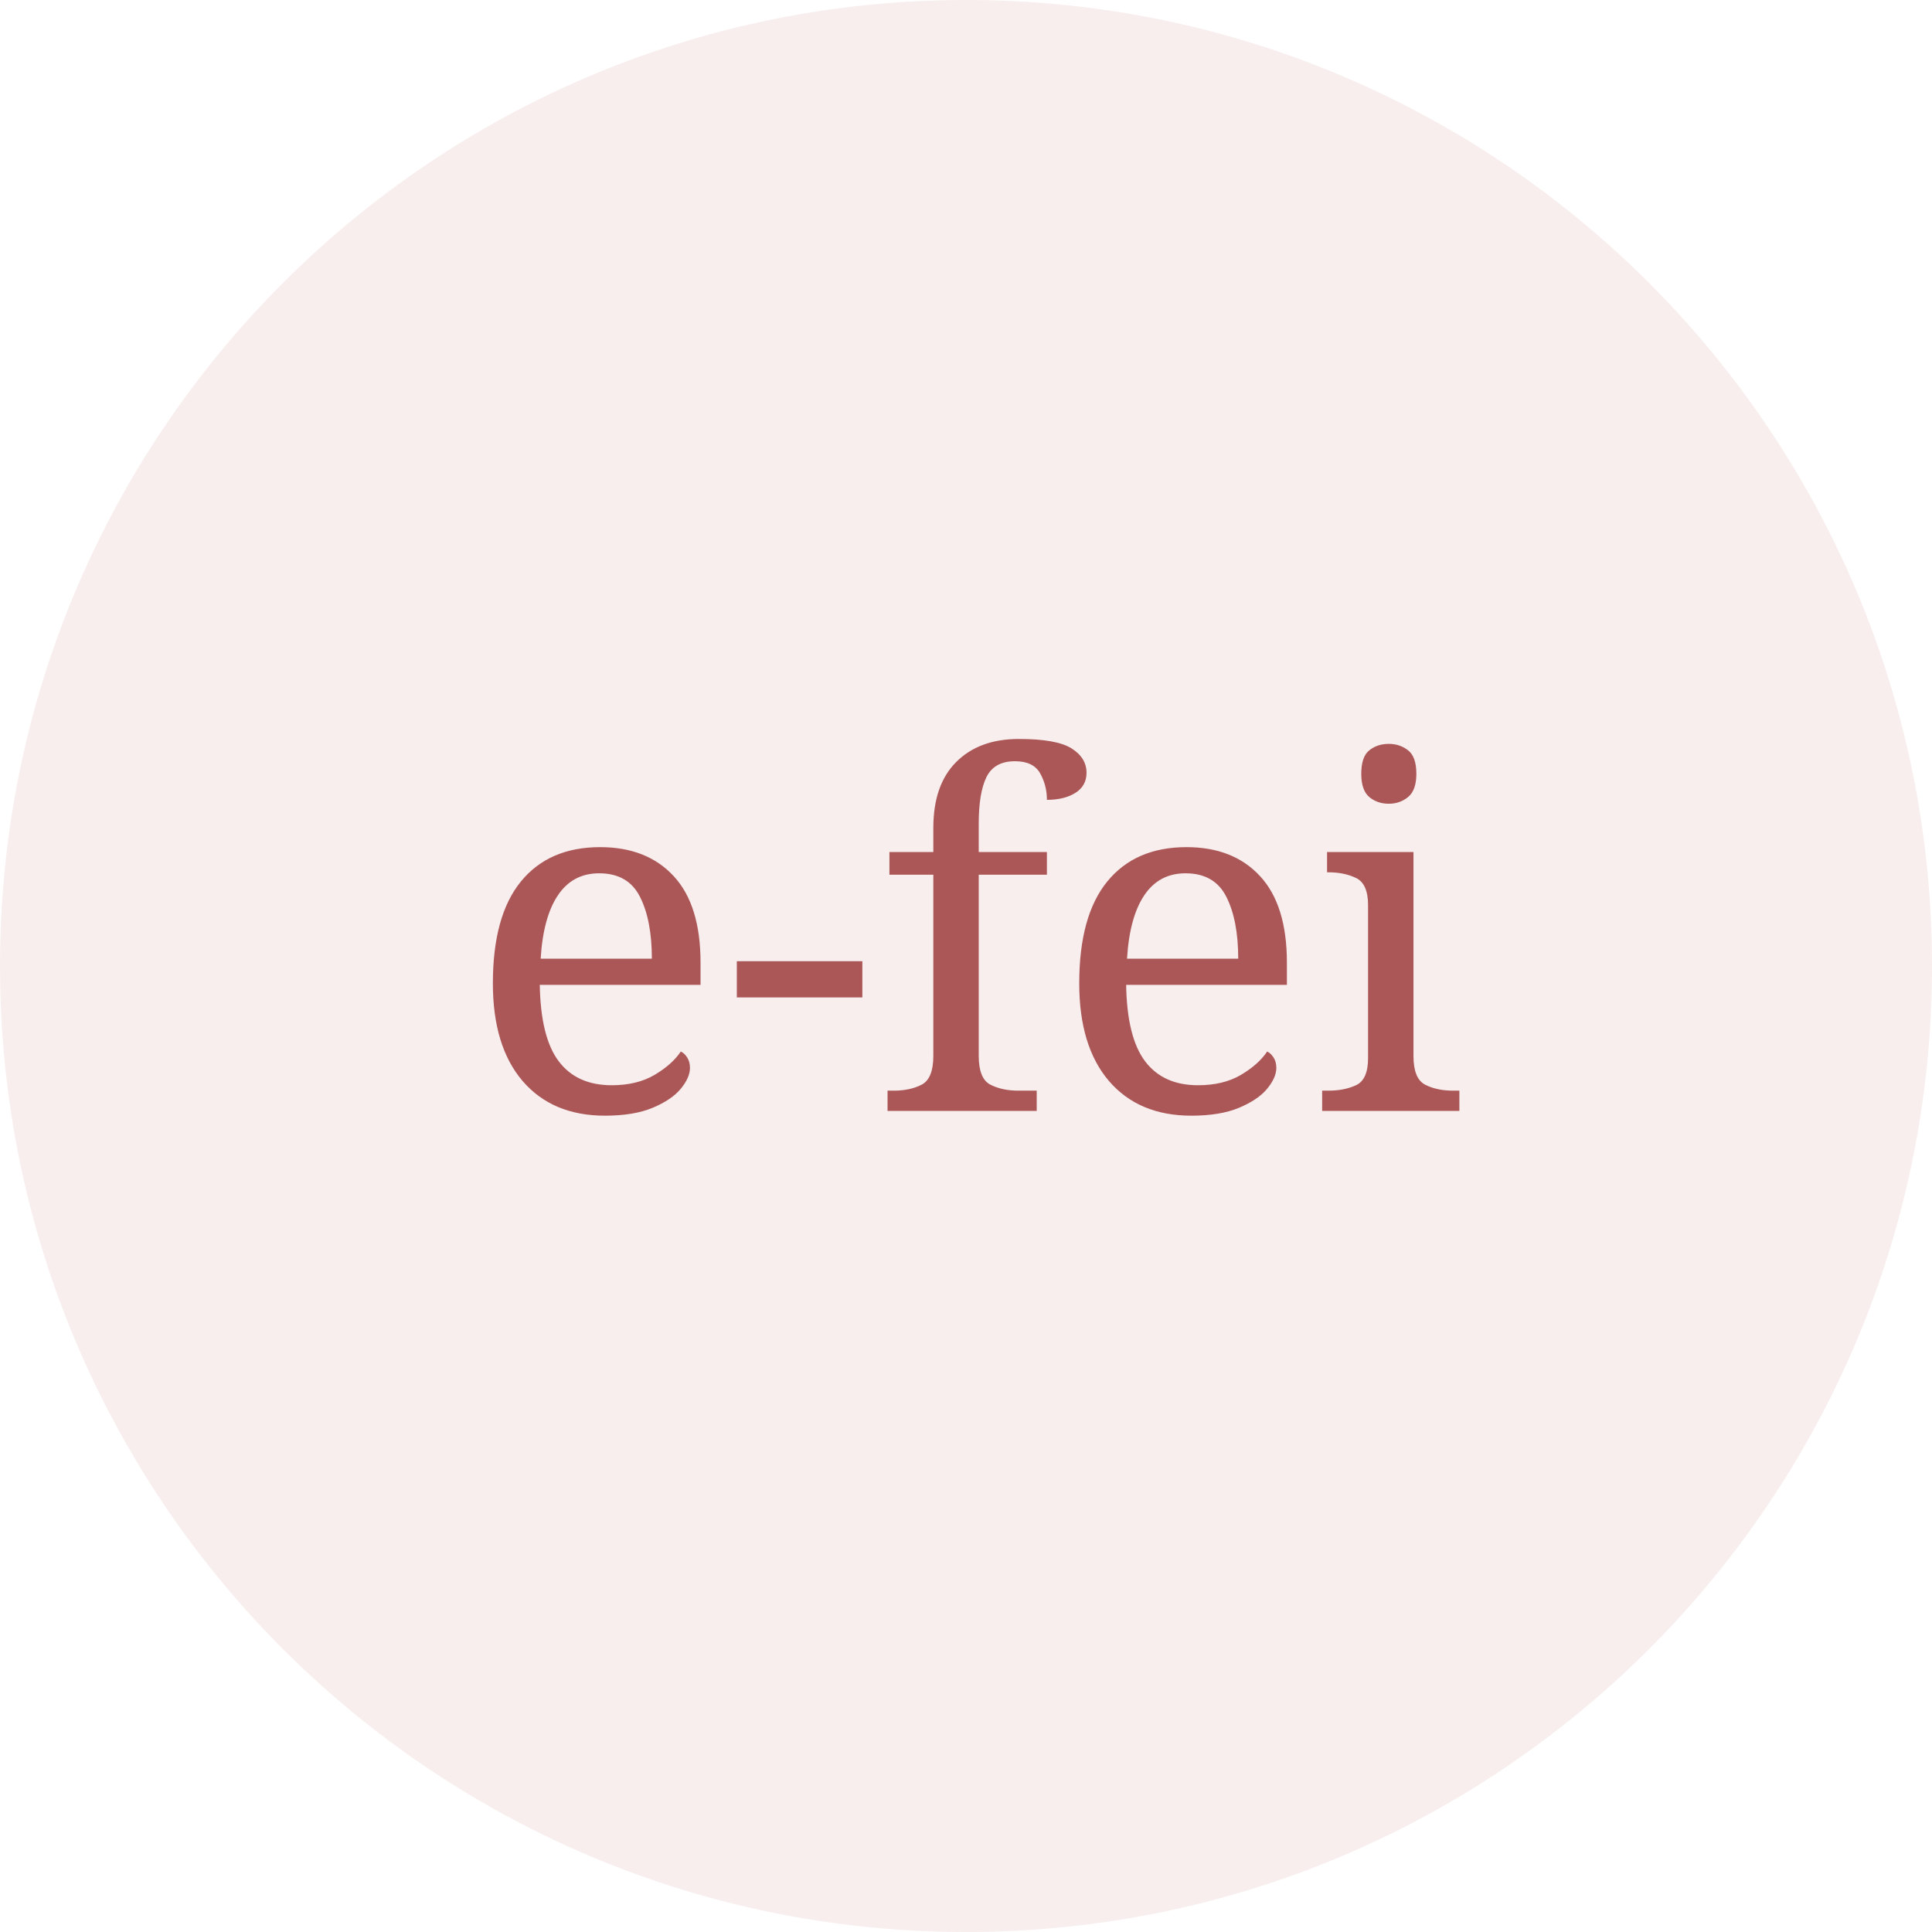
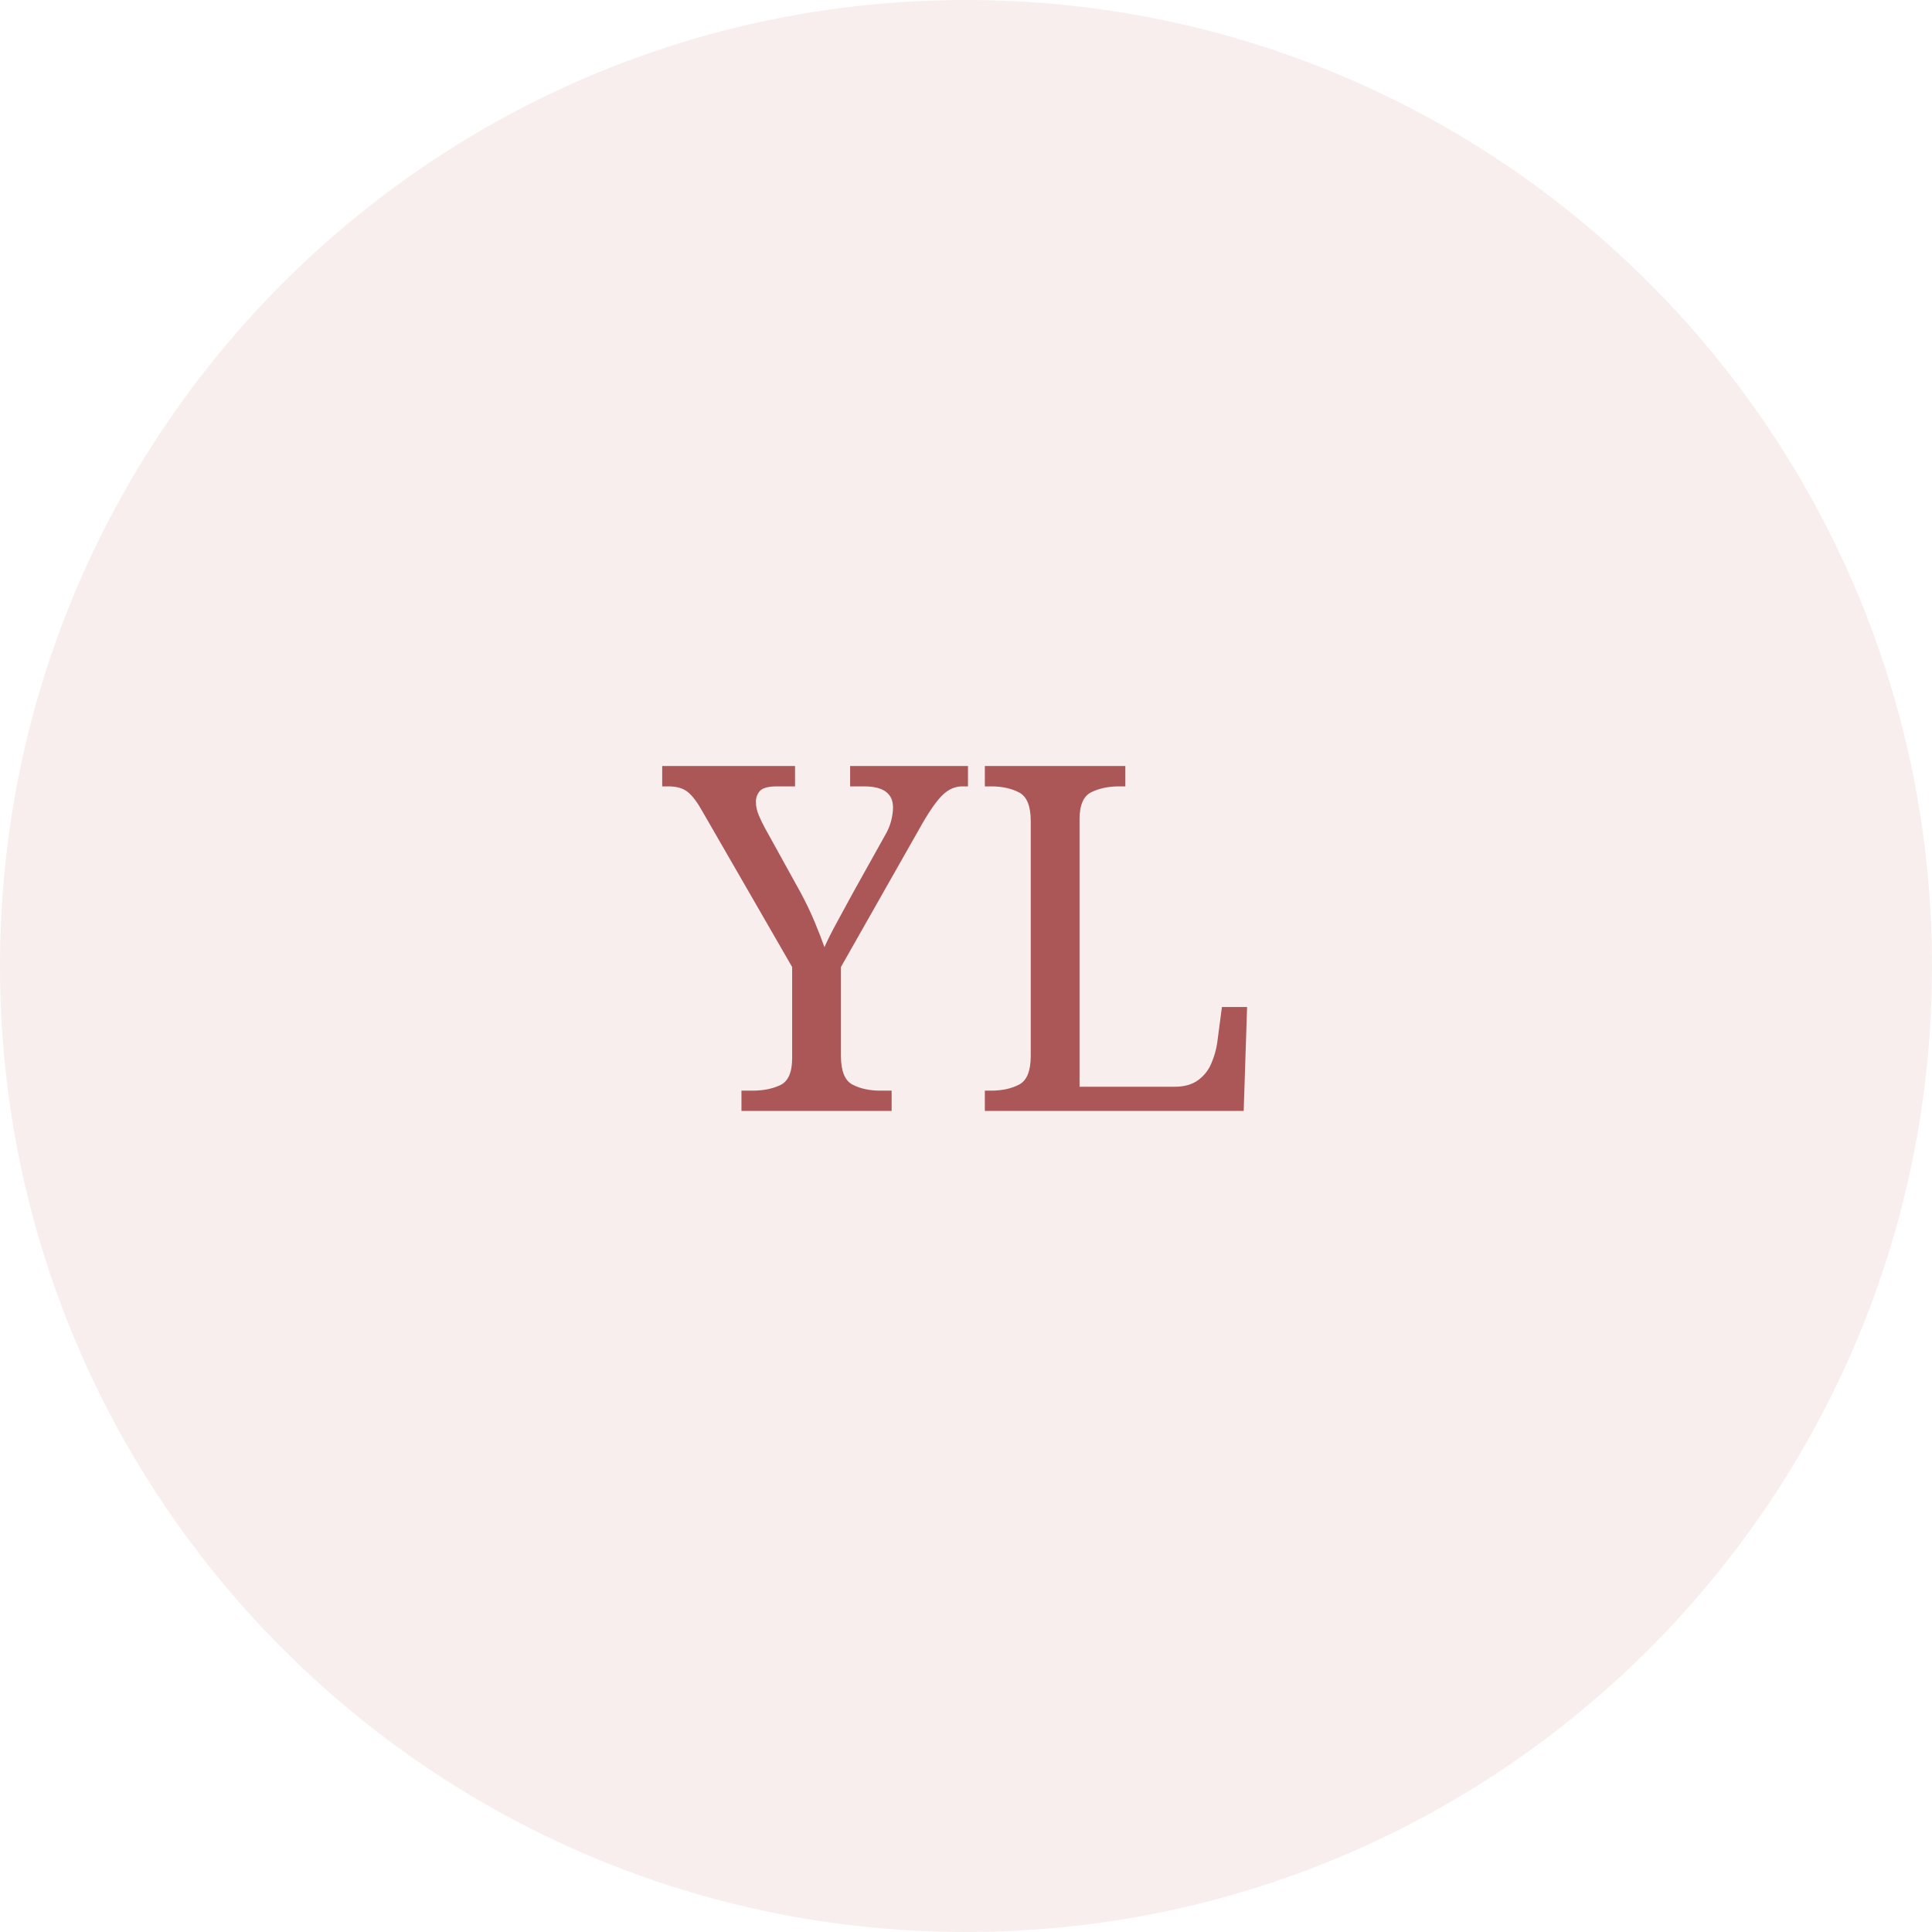
<svg xmlns="http://www.w3.org/2000/svg" width="240" height="240" viewBox="0 0 240 240">
  <rect width="240" height="240" rx="120" fill="#f8eeee" />
-   <text x="120" y="138" text-anchor="middle" font-family="Georgia, serif" font-size="60" fill="#ac5757">e-fei</text>
+   <text x="120" y="138" text-anchor="middle" font-family="Georgia, serif" font-size="60" fill="#ac5757">YL</text>
</svg>
